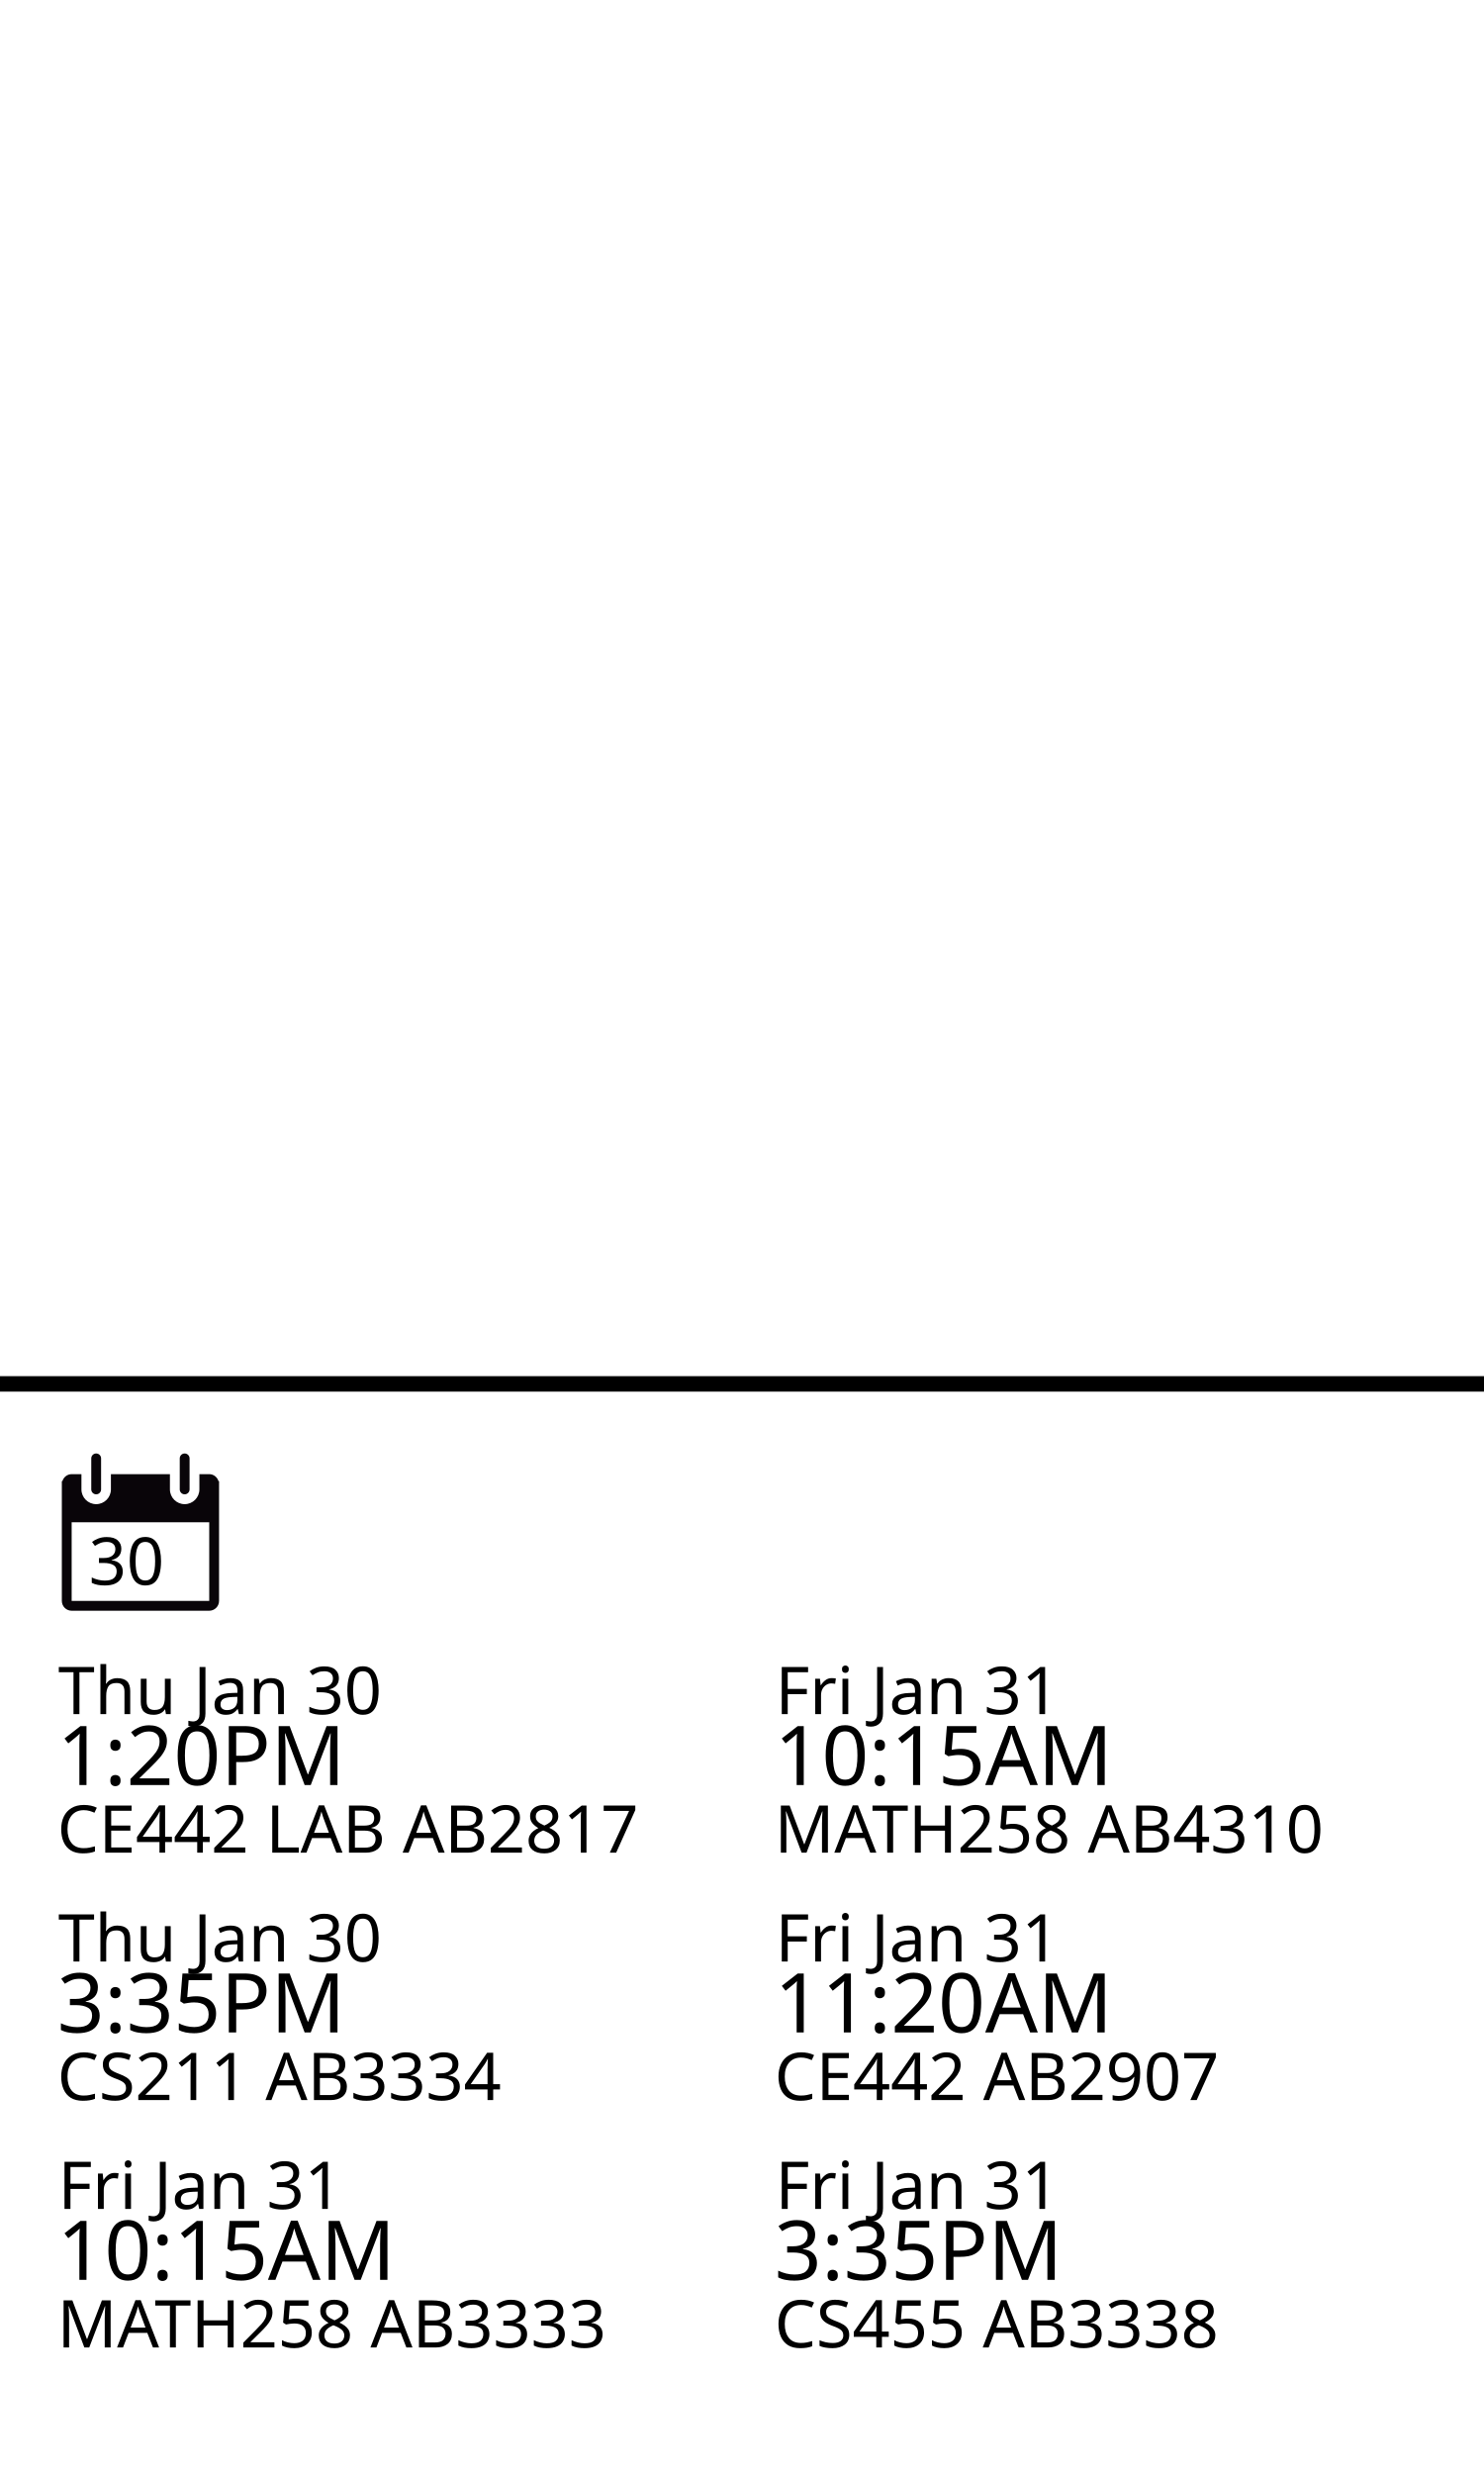
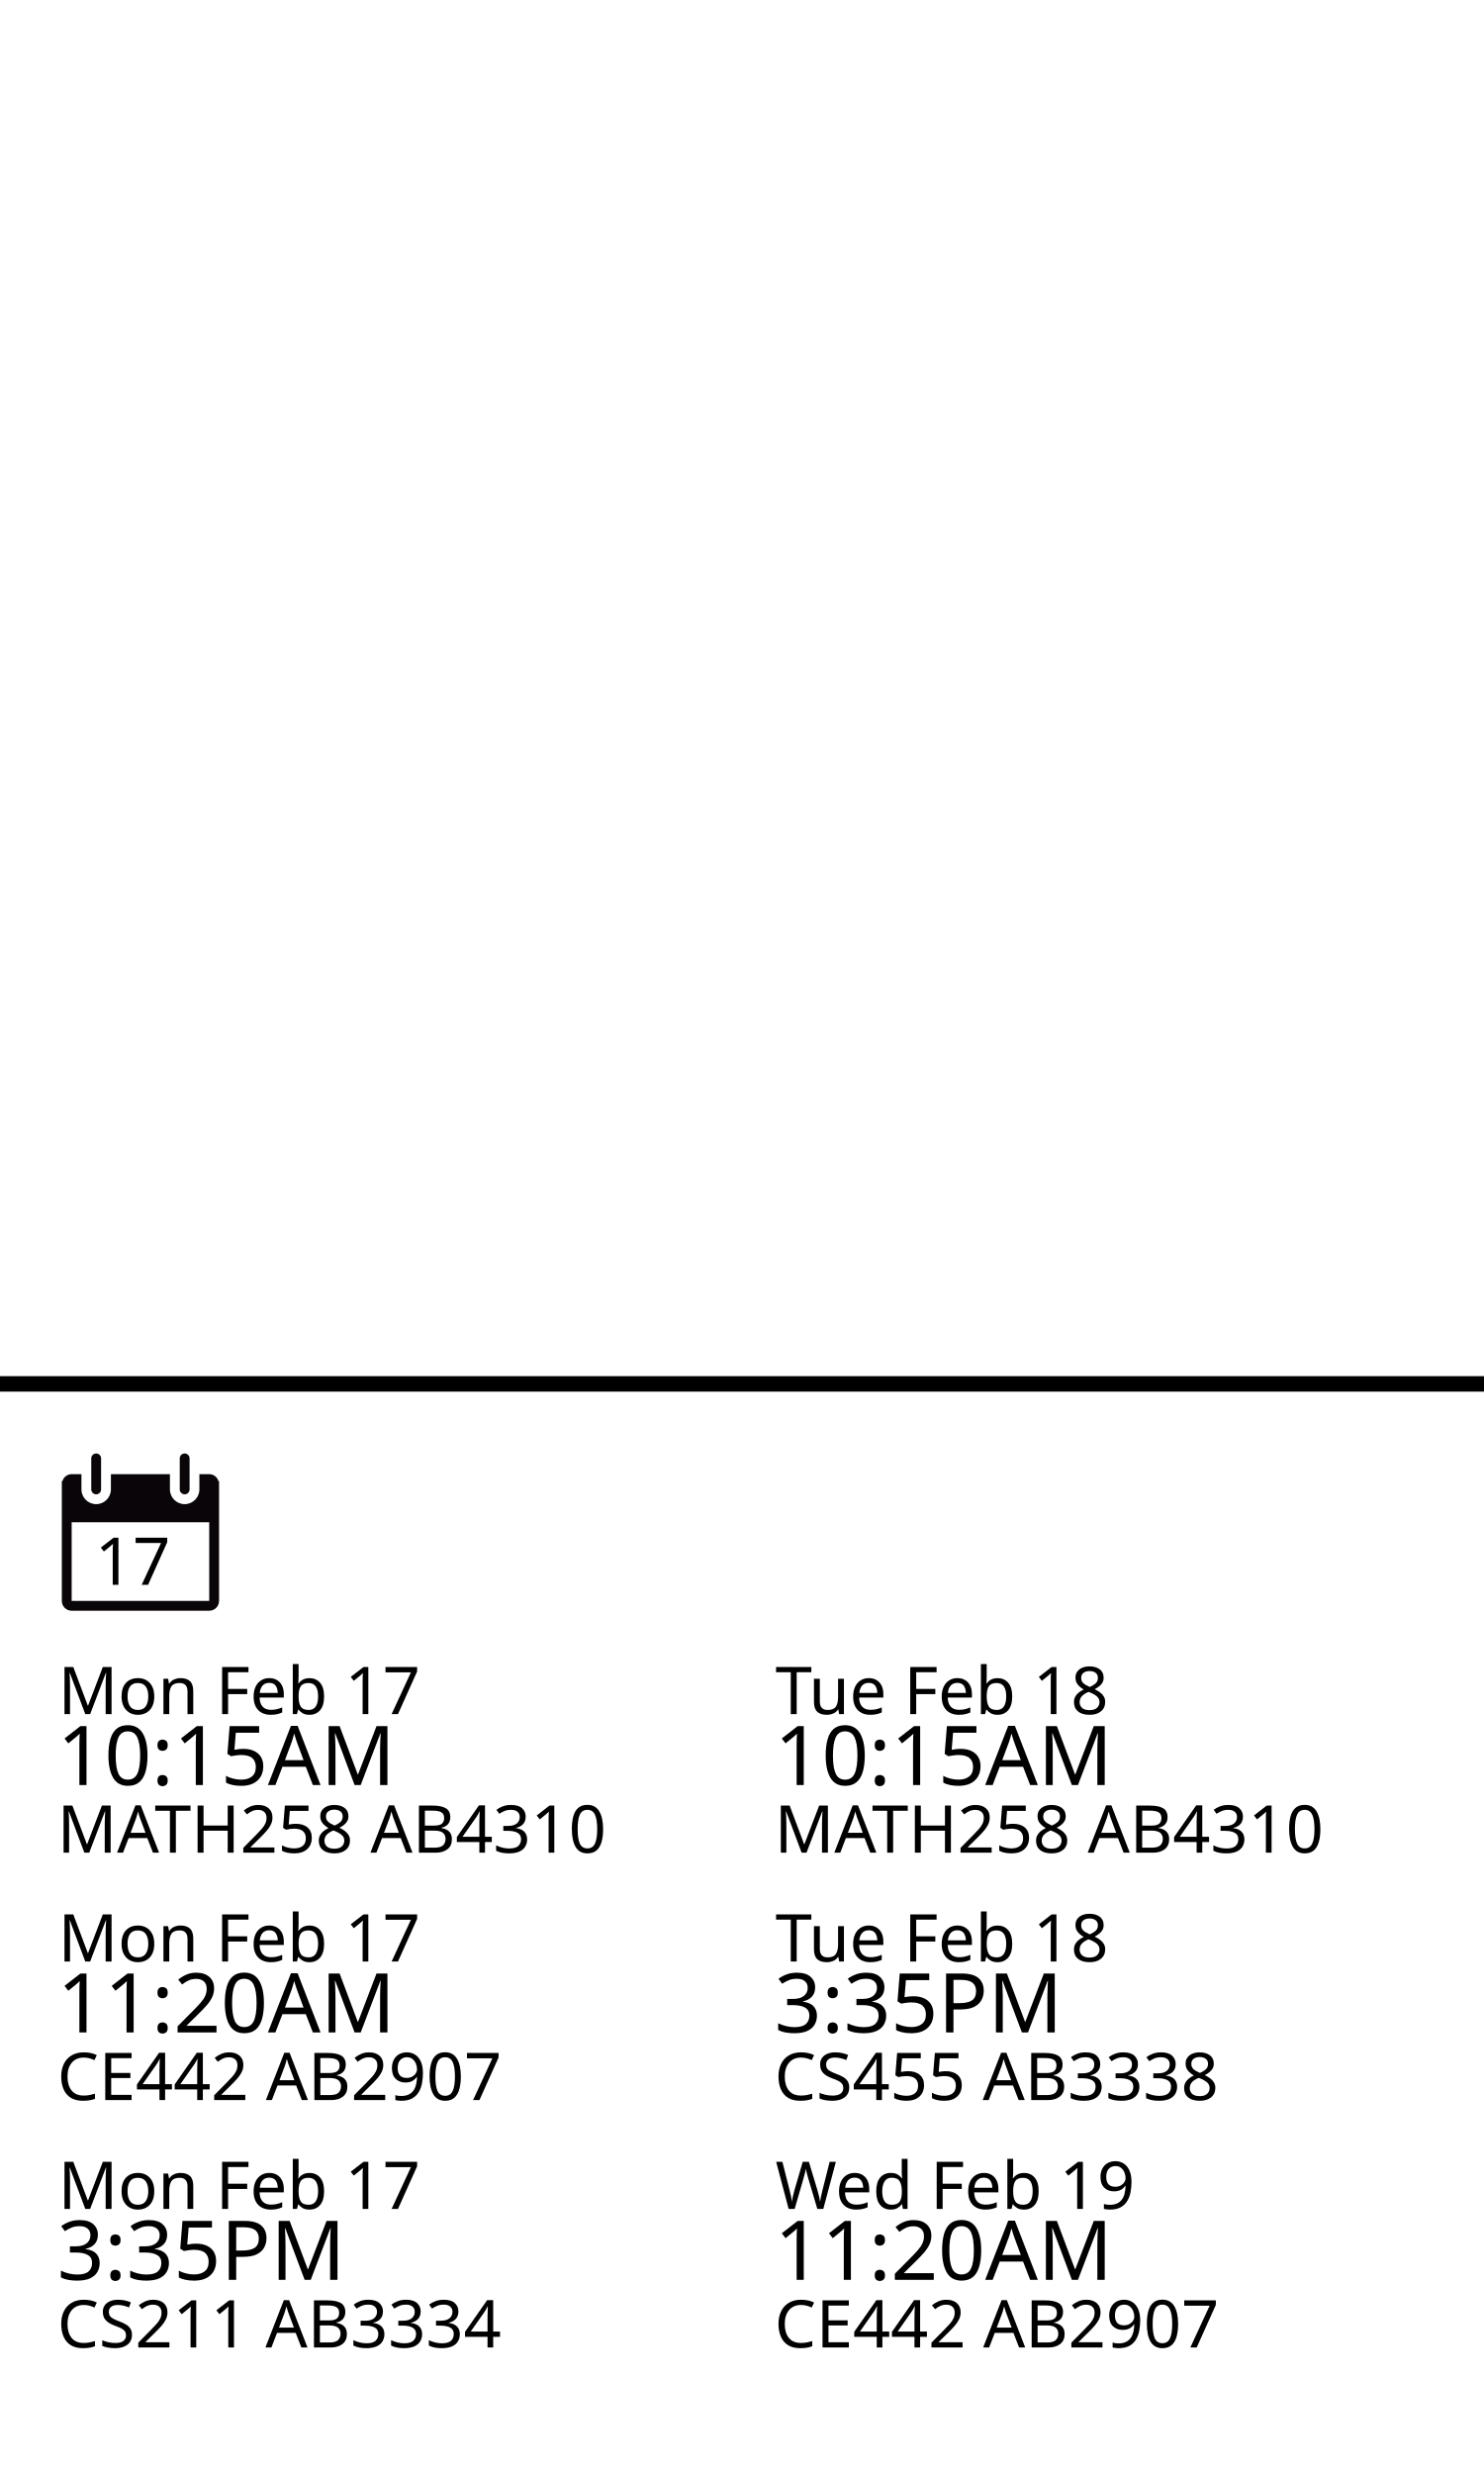
<svg xmlns="http://www.w3.org/2000/svg" width="480" height="800" viewBox="0 0 480 800" version="1.1" id="svg8">
  <defs id="defs2" />
  <g id="layer1" transform="translate(0,-85.33332)">
    <rect id="rect815" width="480" height="5" x="0" y="530.333" style="stroke-width:1" />
    <g id="calendar" transform="matrix(0.1,0,0,0.1000002,20,555.3333)">
      <path style="fill:#090509" d="M 506.645,89.372 C 502.609,76.437 491.008,66.87 476.738,66.87 h -31.782 v 49.326 c 0,26.284 -21.39,47.674 -47.674,47.674 -26.284,0 -47.674,-21.39 -47.674,-47.674 V 66.87 H 158.753 v 49.326 c 0,26.284 -21.39,47.674 -47.674,47.674 -26.284,0 -47.674,-21.39 -47.674,-47.674 V 66.87 H 31.782 c -14.27,0 -25.903,9.567 -29.907,22.502 H 0 v 387.365 c 0,17.544 14.239,31.782 31.782,31.782 h 444.955 c 17.544,0 31.782,-14.239 31.782,-31.782 V 89.372 Z M 476.737,476.737 H 31.782 v -254.26 h 444.955 z" id="path132" />
      <path style="fill:#090509" d="m 111.08,132.088 c 8.772,0 15.891,-7.119 15.891,-15.891 V 15.891 C 126.971,7.119 119.852,0 111.08,0 102.308,0 95.189,7.119 95.189,15.891 v 100.306 c 0,8.772 7.119,15.891 15.891,15.891 z" id="path134" />
      <path style="fill:#090509" d="m 397.281,132.088 c 8.74,0 15.891,-7.119 15.891,-15.891 V 15.891 C 413.172,7.119 406.021,0 397.281,0 388.541,0 381.39,7.119 381.39,15.891 v 100.306 c 0,8.772 7.151,15.891 15.891,15.891 z" id="path136" />
    </g>
    <text xml:space="preserve" style="font-style:normal;font-weight:normal;font-size:40px;line-height:1.25;font-family:sans-serif;letter-spacing:0px;word-spacing:0px;fill:#000000;fill-opacity:1;stroke:none" x="18.802" y="639.619" id="text831">
-       <tspan id="tspan829" x="18.802" y="639.619" style="font-style:normal;font-variant:normal;font-weight:normal;font-stretch:normal;font-size:21.333px;font-family:sans-serif;-inkscape-font-specification:'sans-serif, Normal';font-variant-ligatures:normal;font-variant-caps:normal;font-variant-numeric:normal;font-feature-settings:normal;text-align:start;writing-mode:lr-tb;text-anchor:start">Thu Jan 30</tspan>
+       <tspan id="tspan829" x="18.802" y="639.619" style="font-style:normal;font-variant:normal;font-weight:normal;font-stretch:normal;font-size:21.333px;font-family:sans-serif;-inkscape-font-specification:'sans-serif, Normal';font-variant-ligatures:normal;font-variant-caps:normal;font-variant-numeric:normal;font-feature-settings:normal;text-align:start;writing-mode:lr-tb;text-anchor:start">Mon Feb 17</tspan>
    </text>
-     <flowRoot xml:space="preserve" id="flowRoot833" style="fill:black;fill-opacity:1;stroke:none;font-family:sans-serif;font-style:normal;font-weight:normal;font-size:40px;line-height:1.25;letter-spacing:0px;word-spacing:0px">
-       <flowRegion id="flowRegion835">
-         <rect id="rect837" width="141.421" height="45.255" x="32.527" y="519.986" />
-       </flowRegion>
-       <flowPara id="flowPara839" />
-     </flowRoot>
    <text xml:space="preserve" style="font-style:normal;font-weight:normal;font-size:40px;line-height:1.25;font-family:sans-serif;letter-spacing:0px;word-spacing:0px;fill:#000000;fill-opacity:1;stroke:none" x="18.503" y="662.538" id="text843">
-       <tspan id="tspan841" x="18.503" y="662.538" style="font-style:normal;font-variant:normal;font-weight:normal;font-stretch:normal;font-size:26.667px;font-family:sans-serif;-inkscape-font-specification:'sans-serif, Normal';font-variant-ligatures:normal;font-variant-caps:normal;font-variant-numeric:normal;font-feature-settings:normal;text-align:start;writing-mode:lr-tb;text-anchor:start">1:20PM</tspan>
+       <tspan id="tspan841" x="18.503" y="662.538" style="font-style:normal;font-variant:normal;font-weight:normal;font-stretch:normal;font-size:26.667px;font-family:sans-serif;-inkscape-font-specification:'sans-serif, Normal';font-variant-ligatures:normal;font-variant-caps:normal;font-variant-numeric:normal;font-feature-settings:normal;text-align:start;writing-mode:lr-tb;text-anchor:start">10:15AM</tspan>
    </text>
    <text xml:space="preserve" style="font-style:normal;font-variant:normal;font-weight:normal;font-stretch:normal;font-size:26.667px;line-height:1.25;font-family:sans-serif;-inkscape-font-specification:'sans-serif, Normal';font-variant-ligatures:normal;font-variant-caps:normal;font-variant-numeric:normal;font-feature-settings:normal;text-align:start;letter-spacing:0px;word-spacing:0px;writing-mode:lr-tb;text-anchor:start;fill:#000000;fill-opacity:1;stroke:none" x="18.503" y="684.427" id="text847">
-       <tspan id="tspan845" x="18.503" y="684.427" style="font-style:normal;font-variant:normal;font-weight:normal;font-stretch:normal;font-size:21.333px;font-family:sans-serif;-inkscape-font-specification:'sans-serif, Normal';font-variant-ligatures:normal;font-variant-caps:normal;font-variant-numeric:normal;font-feature-settings:normal;text-align:start;writing-mode:lr-tb;text-anchor:start">CE442 LAB AB2817</tspan>
+       <tspan id="tspan845" x="18.503" y="684.427" style="font-style:normal;font-variant:normal;font-weight:normal;font-stretch:normal;font-size:21.333px;font-family:sans-serif;-inkscape-font-specification:'sans-serif, Normal';font-variant-ligatures:normal;font-variant-caps:normal;font-variant-numeric:normal;font-feature-settings:normal;text-align:start;writing-mode:lr-tb;text-anchor:start">MATH258 AB4310</tspan>
    </text>
    <text xml:space="preserve" style="font-style:normal;font-weight:normal;font-size:40px;line-height:1.25;font-family:sans-serif;letter-spacing:0px;word-spacing:0px;fill:#000000;fill-opacity:1;stroke:none" x="18.802" y="719.619" id="text831-8">
-       <tspan id="tspan829-7" x="18.802" y="719.619" style="font-style:normal;font-variant:normal;font-weight:normal;font-stretch:normal;font-size:21.333px;font-family:sans-serif;-inkscape-font-specification:'sans-serif, Normal';font-variant-ligatures:normal;font-variant-caps:normal;font-variant-numeric:normal;font-feature-settings:normal;text-align:start;writing-mode:lr-tb;text-anchor:start">Thu Jan 30</tspan>
+       <tspan id="tspan829-7" x="18.802" y="719.619" style="font-style:normal;font-variant:normal;font-weight:normal;font-stretch:normal;font-size:21.333px;font-family:sans-serif;-inkscape-font-specification:'sans-serif, Normal';font-variant-ligatures:normal;font-variant-caps:normal;font-variant-numeric:normal;font-feature-settings:normal;text-align:start;writing-mode:lr-tb;text-anchor:start">Mon Feb 17</tspan>
    </text>
    <text xml:space="preserve" style="font-style:normal;font-weight:normal;font-size:40px;line-height:1.25;font-family:sans-serif;letter-spacing:0px;word-spacing:0px;fill:#000000;fill-opacity:1;stroke:none" x="18.503" y="742.538" id="text843-7">
-       <tspan id="tspan841-0" x="18.503" y="742.538" style="font-style:normal;font-variant:normal;font-weight:normal;font-stretch:normal;font-size:26.667px;font-family:sans-serif;-inkscape-font-specification:'sans-serif, Normal';font-variant-ligatures:normal;font-variant-caps:normal;font-variant-numeric:normal;font-feature-settings:normal;text-align:start;writing-mode:lr-tb;text-anchor:start">3:35PM</tspan>
+       <tspan id="tspan841-0" x="18.503" y="742.538" style="font-style:normal;font-variant:normal;font-weight:normal;font-stretch:normal;font-size:26.667px;font-family:sans-serif;-inkscape-font-specification:'sans-serif, Normal';font-variant-ligatures:normal;font-variant-caps:normal;font-variant-numeric:normal;font-feature-settings:normal;text-align:start;writing-mode:lr-tb;text-anchor:start">11:20AM</tspan>
    </text>
    <text xml:space="preserve" style="font-style:normal;font-weight:normal;font-size:40px;line-height:1.25;font-family:sans-serif;letter-spacing:0px;word-spacing:0px;fill:#000000;fill-opacity:1;stroke:none" x="18.503" y="764.427" id="text847-6">
-       <tspan id="tspan845-3" x="18.503" y="764.427" style="font-style:normal;font-variant:normal;font-weight:normal;font-stretch:normal;font-size:21.333px;font-family:sans-serif;-inkscape-font-specification:'sans-serif, Normal';font-variant-ligatures:normal;font-variant-caps:normal;font-variant-numeric:normal;font-feature-settings:normal;text-align:start;writing-mode:lr-tb;text-anchor:start">CS211 AB3334</tspan>
+       <tspan id="tspan845-3" x="18.503" y="764.427" style="font-style:normal;font-variant:normal;font-weight:normal;font-stretch:normal;font-size:21.333px;font-family:sans-serif;-inkscape-font-specification:'sans-serif, Normal';font-variant-ligatures:normal;font-variant-caps:normal;font-variant-numeric:normal;font-feature-settings:normal;text-align:start;writing-mode:lr-tb;text-anchor:start">CE442 AB2907</tspan>
    </text>
    <text xml:space="preserve" style="font-style:normal;font-weight:normal;font-size:40px;line-height:1.25;font-family:sans-serif;letter-spacing:0px;word-spacing:0px;fill:#000000;fill-opacity:1;stroke:none" x="18.802" y="799.619" id="text831-5">
-       <tspan id="tspan829-6" x="18.802" y="799.619" style="font-style:normal;font-variant:normal;font-weight:normal;font-stretch:normal;font-size:21.333px;font-family:sans-serif;-inkscape-font-specification:'sans-serif, Normal';font-variant-ligatures:normal;font-variant-caps:normal;font-variant-numeric:normal;font-feature-settings:normal;text-align:start;writing-mode:lr-tb;text-anchor:start">Fri Jan 31</tspan>
+       <tspan id="tspan829-6" x="18.802" y="799.619" style="font-style:normal;font-variant:normal;font-weight:normal;font-stretch:normal;font-size:21.333px;font-family:sans-serif;-inkscape-font-specification:'sans-serif, Normal';font-variant-ligatures:normal;font-variant-caps:normal;font-variant-numeric:normal;font-feature-settings:normal;text-align:start;writing-mode:lr-tb;text-anchor:start">Mon Feb 17</tspan>
    </text>
    <text xml:space="preserve" style="font-style:normal;font-weight:normal;font-size:40px;line-height:1.25;font-family:sans-serif;letter-spacing:0px;word-spacing:0px;fill:#000000;fill-opacity:1;stroke:none" x="18.503" y="822.538" id="text843-3">
-       <tspan id="tspan841-1" x="18.503" y="822.538" style="font-style:normal;font-variant:normal;font-weight:normal;font-stretch:normal;font-size:26.667px;font-family:sans-serif;-inkscape-font-specification:'sans-serif, Normal';font-variant-ligatures:normal;font-variant-caps:normal;font-variant-numeric:normal;font-feature-settings:normal;text-align:start;writing-mode:lr-tb;text-anchor:start">10:15AM</tspan>
+       <tspan id="tspan841-1" x="18.503" y="822.538" style="font-style:normal;font-variant:normal;font-weight:normal;font-stretch:normal;font-size:26.667px;font-family:sans-serif;-inkscape-font-specification:'sans-serif, Normal';font-variant-ligatures:normal;font-variant-caps:normal;font-variant-numeric:normal;font-feature-settings:normal;text-align:start;writing-mode:lr-tb;text-anchor:start">3:35PM</tspan>
    </text>
    <text xml:space="preserve" style="font-style:normal;font-weight:normal;font-size:40px;line-height:1.25;font-family:sans-serif;letter-spacing:0px;word-spacing:0px;fill:#000000;fill-opacity:1;stroke:none" x="18.503" y="844.427" id="text847-5">
-       <tspan id="tspan845-1" x="18.503" y="844.427" style="font-style:normal;font-variant:normal;font-weight:normal;font-stretch:normal;font-size:21.333px;font-family:sans-serif;-inkscape-font-specification:'sans-serif, Normal';font-variant-ligatures:normal;font-variant-caps:normal;font-variant-numeric:normal;font-feature-settings:normal;text-align:start;writing-mode:lr-tb;text-anchor:start">MATH258 AB3333</tspan>
+       <tspan id="tspan845-1" x="18.503" y="844.427" style="font-style:normal;font-variant:normal;font-weight:normal;font-stretch:normal;font-size:21.333px;font-family:sans-serif;-inkscape-font-specification:'sans-serif, Normal';font-variant-ligatures:normal;font-variant-caps:normal;font-variant-numeric:normal;font-feature-settings:normal;text-align:start;writing-mode:lr-tb;text-anchor:start">CS211 AB3334</tspan>
    </text>
    <text xml:space="preserve" style="font-style:normal;font-weight:normal;font-size:40px;line-height:1.25;font-family:sans-serif;letter-spacing:0px;word-spacing:0px;fill:#000000;fill-opacity:1;stroke:none" x="250.802" y="639.619" id="text831-9">
-       <tspan id="tspan829-4" x="250.802" y="639.619" style="font-style:normal;font-variant:normal;font-weight:normal;font-stretch:normal;font-size:21.333px;font-family:sans-serif;-inkscape-font-specification:'sans-serif, Normal';font-variant-ligatures:normal;font-variant-caps:normal;font-variant-numeric:normal;font-feature-settings:normal;text-align:start;writing-mode:lr-tb;text-anchor:start;fill:#000000">Fri Jan 31</tspan>
+       <tspan id="tspan829-4" x="250.802" y="639.619" style="font-style:normal;font-variant:normal;font-weight:normal;font-stretch:normal;font-size:21.333px;font-family:sans-serif;-inkscape-font-specification:'sans-serif, Normal';font-variant-ligatures:normal;font-variant-caps:normal;font-variant-numeric:normal;font-feature-settings:normal;text-align:start;writing-mode:lr-tb;text-anchor:start;fill:#000000">Tue Feb 18</tspan>
    </text>
    <text xml:space="preserve" style="font-style:normal;font-weight:normal;font-size:40px;line-height:1.25;font-family:sans-serif;letter-spacing:0px;word-spacing:0px;fill:#000000;fill-opacity:1;stroke:none" x="250.503" y="662.538" id="text843-0">
      <tspan id="tspan841-5" x="250.503" y="662.538" style="font-style:normal;font-variant:normal;font-weight:normal;font-stretch:normal;font-size:26.667px;font-family:sans-serif;-inkscape-font-specification:'sans-serif, Normal';font-variant-ligatures:normal;font-variant-caps:normal;font-variant-numeric:normal;font-feature-settings:normal;text-align:start;writing-mode:lr-tb;text-anchor:start;fill:#000000">10:15AM</tspan>
    </text>
    <text xml:space="preserve" style="font-style:normal;font-weight:normal;font-size:40px;line-height:1.25;font-family:sans-serif;letter-spacing:0px;word-spacing:0px;fill:#000000;fill-opacity:1;stroke:none" x="250.503" y="684.427" id="text847-9">
      <tspan id="tspan845-2" x="250.503" y="684.427" style="font-style:normal;font-variant:normal;font-weight:normal;font-stretch:normal;font-size:21.333px;font-family:sans-serif;-inkscape-font-specification:'sans-serif, Normal';font-variant-ligatures:normal;font-variant-caps:normal;font-variant-numeric:normal;font-feature-settings:normal;text-align:start;writing-mode:lr-tb;text-anchor:start;fill:#000000">MATH258 AB4310</tspan>
    </text>
    <text xml:space="preserve" style="font-style:normal;font-weight:normal;font-size:40px;line-height:1.25;font-family:sans-serif;letter-spacing:0px;word-spacing:0px;fill:#000000;fill-opacity:1;stroke:none" x="250.802" y="719.619" id="text831-8-9">
-       <tspan id="tspan829-7-6" x="250.802" y="719.619" style="font-style:normal;font-variant:normal;font-weight:normal;font-stretch:normal;font-size:21.333px;font-family:sans-serif;-inkscape-font-specification:'sans-serif, Normal';font-variant-ligatures:normal;font-variant-caps:normal;font-variant-numeric:normal;font-feature-settings:normal;text-align:start;writing-mode:lr-tb;text-anchor:start;fill:#000000">Fri Jan 31</tspan>
+       <tspan id="tspan829-7-6" x="250.802" y="719.619" style="font-style:normal;font-variant:normal;font-weight:normal;font-stretch:normal;font-size:21.333px;font-family:sans-serif;-inkscape-font-specification:'sans-serif, Normal';font-variant-ligatures:normal;font-variant-caps:normal;font-variant-numeric:normal;font-feature-settings:normal;text-align:start;writing-mode:lr-tb;text-anchor:start;fill:#000000">Tue Feb 18</tspan>
    </text>
    <text xml:space="preserve" style="font-style:normal;font-weight:normal;font-size:40px;line-height:1.25;font-family:sans-serif;letter-spacing:0px;word-spacing:0px;fill:#000000;fill-opacity:1;stroke:none" x="250.503" y="742.538" id="text843-7-8">
-       <tspan id="tspan841-0-6" x="250.503" y="742.538" style="font-style:normal;font-variant:normal;font-weight:normal;font-stretch:normal;font-size:26.667px;font-family:sans-serif;-inkscape-font-specification:'sans-serif, Normal';font-variant-ligatures:normal;font-variant-caps:normal;font-variant-numeric:normal;font-feature-settings:normal;text-align:start;writing-mode:lr-tb;text-anchor:start;fill:#000000">11:20AM</tspan>
+       <tspan id="tspan841-0-6" x="250.503" y="742.538" style="font-style:normal;font-variant:normal;font-weight:normal;font-stretch:normal;font-size:26.667px;font-family:sans-serif;-inkscape-font-specification:'sans-serif, Normal';font-variant-ligatures:normal;font-variant-caps:normal;font-variant-numeric:normal;font-feature-settings:normal;text-align:start;writing-mode:lr-tb;text-anchor:start;fill:#000000">3:35PM</tspan>
    </text>
    <text xml:space="preserve" style="font-style:normal;font-weight:normal;font-size:40px;line-height:1.25;font-family:sans-serif;letter-spacing:0px;word-spacing:0px;fill:#000000;fill-opacity:1;stroke:none" x="250.503" y="764.427" id="text847-6-7">
-       <tspan id="tspan845-3-5" x="250.503" y="764.427" style="font-style:normal;font-variant:normal;font-weight:normal;font-stretch:normal;font-size:21.333px;font-family:sans-serif;-inkscape-font-specification:'sans-serif, Normal';font-variant-ligatures:normal;font-variant-caps:normal;font-variant-numeric:normal;font-feature-settings:normal;text-align:start;writing-mode:lr-tb;text-anchor:start;fill:#000000">CE442 AB2907</tspan>
+       <tspan id="tspan845-3-5" x="250.503" y="764.427" style="font-style:normal;font-variant:normal;font-weight:normal;font-stretch:normal;font-size:21.333px;font-family:sans-serif;-inkscape-font-specification:'sans-serif, Normal';font-variant-ligatures:normal;font-variant-caps:normal;font-variant-numeric:normal;font-feature-settings:normal;text-align:start;writing-mode:lr-tb;text-anchor:start;fill:#000000">CS455 AB3338</tspan>
    </text>
    <text xml:space="preserve" style="font-style:normal;font-weight:normal;font-size:40px;line-height:1.25;font-family:sans-serif;letter-spacing:0px;word-spacing:0px;fill:#000000;fill-opacity:1;stroke:none" x="250.802" y="799.619" id="text831-5-8">
-       <tspan id="tspan829-6-8" x="250.802" y="799.619" style="font-style:normal;font-variant:normal;font-weight:normal;font-stretch:normal;font-size:21.333px;font-family:sans-serif;-inkscape-font-specification:'sans-serif, Normal';font-variant-ligatures:normal;font-variant-caps:normal;font-variant-numeric:normal;font-feature-settings:normal;text-align:start;writing-mode:lr-tb;text-anchor:start;fill:#000000">Fri Jan 31</tspan>
+       <tspan id="tspan829-6-8" x="250.802" y="799.619" style="font-style:normal;font-variant:normal;font-weight:normal;font-stretch:normal;font-size:21.333px;font-family:sans-serif;-inkscape-font-specification:'sans-serif, Normal';font-variant-ligatures:normal;font-variant-caps:normal;font-variant-numeric:normal;font-feature-settings:normal;text-align:start;writing-mode:lr-tb;text-anchor:start;fill:#000000">Wed Feb 19</tspan>
    </text>
    <text xml:space="preserve" style="font-style:normal;font-weight:normal;font-size:40px;line-height:1.25;font-family:sans-serif;letter-spacing:0px;word-spacing:0px;fill:#000000;fill-opacity:1;stroke:none" x="250.503" y="822.538" id="text843-3-1">
-       <tspan id="tspan841-1-6" x="250.503" y="822.538" style="font-style:normal;font-variant:normal;font-weight:normal;font-stretch:normal;font-size:26.667px;font-family:sans-serif;-inkscape-font-specification:'sans-serif, Normal';font-variant-ligatures:normal;font-variant-caps:normal;font-variant-numeric:normal;font-feature-settings:normal;text-align:start;writing-mode:lr-tb;text-anchor:start;fill:#000000">3:35PM</tspan>
+       <tspan id="tspan841-1-6" x="250.503" y="822.538" style="font-style:normal;font-variant:normal;font-weight:normal;font-stretch:normal;font-size:26.667px;font-family:sans-serif;-inkscape-font-specification:'sans-serif, Normal';font-variant-ligatures:normal;font-variant-caps:normal;font-variant-numeric:normal;font-feature-settings:normal;text-align:start;writing-mode:lr-tb;text-anchor:start;fill:#000000">11:20AM</tspan>
    </text>
    <text xml:space="preserve" style="font-style:normal;font-weight:normal;font-size:40px;line-height:1.25;font-family:sans-serif;letter-spacing:0px;word-spacing:0px;fill:#000000;fill-opacity:1;stroke:none" x="250.503" y="844.427" id="text847-5-5">
-       <tspan id="tspan845-1-8" x="250.503" y="844.427" style="font-style:normal;font-variant:normal;font-weight:normal;font-stretch:normal;font-size:21.333px;font-family:sans-serif;-inkscape-font-specification:'sans-serif, Normal';font-variant-ligatures:normal;font-variant-caps:normal;font-variant-numeric:normal;font-feature-settings:normal;text-align:start;writing-mode:lr-tb;text-anchor:start;fill:#000000">CS455 AB3338</tspan>
+       <tspan id="tspan845-1-8" x="250.503" y="844.427" style="font-style:normal;font-variant:normal;font-weight:normal;font-stretch:normal;font-size:21.333px;font-family:sans-serif;-inkscape-font-specification:'sans-serif, Normal';font-variant-ligatures:normal;font-variant-caps:normal;font-variant-numeric:normal;font-feature-settings:normal;text-align:start;writing-mode:lr-tb;text-anchor:start;fill:#000000">CE442 AB2907</tspan>
    </text>
-     <text xml:space="preserve" style="font-style:normal;font-weight:normal;font-size:40px;line-height:1.25;font-family:sans-serif;letter-spacing:0px;word-spacing:0px;fill:#000000;fill-opacity:1;stroke:none" x="28.726" y="597.795" id="text961">
-       <tspan id="tspan959" x="28.726" y="597.795" style="font-style:normal;font-variant:normal;font-weight:normal;font-stretch:normal;font-size:21.333px;font-family:sans-serif;-inkscape-font-specification:'sans-serif, Normal';font-variant-ligatures:normal;font-variant-caps:normal;font-variant-numeric:normal;font-feature-settings:normal;text-align:start;writing-mode:lr-tb;text-anchor:start">30</tspan>
+     <text xml:space="preserve" style="font-style:normal;font-weight:normal;font-size:40px;line-height:1.25;font-family:sans-serif;letter-spacing:0px;word-spacing:0px;fill:#000000;fill-opacity:1;stroke:none" x="30.726" y="597.795" id="text961">
+       <tspan id="tspan959" x="30.726" y="597.795" style="font-style:normal;font-variant:normal;font-weight:normal;font-stretch:normal;font-size:21.333px;font-family:sans-serif;-inkscape-font-specification:'sans-serif, Normal';font-variant-ligatures:normal;font-variant-caps:normal;font-variant-numeric:normal;font-feature-settings:normal;text-align:start;writing-mode:lr-tb;text-anchor:start">17</tspan>
    </text>
  </g>
</svg>
